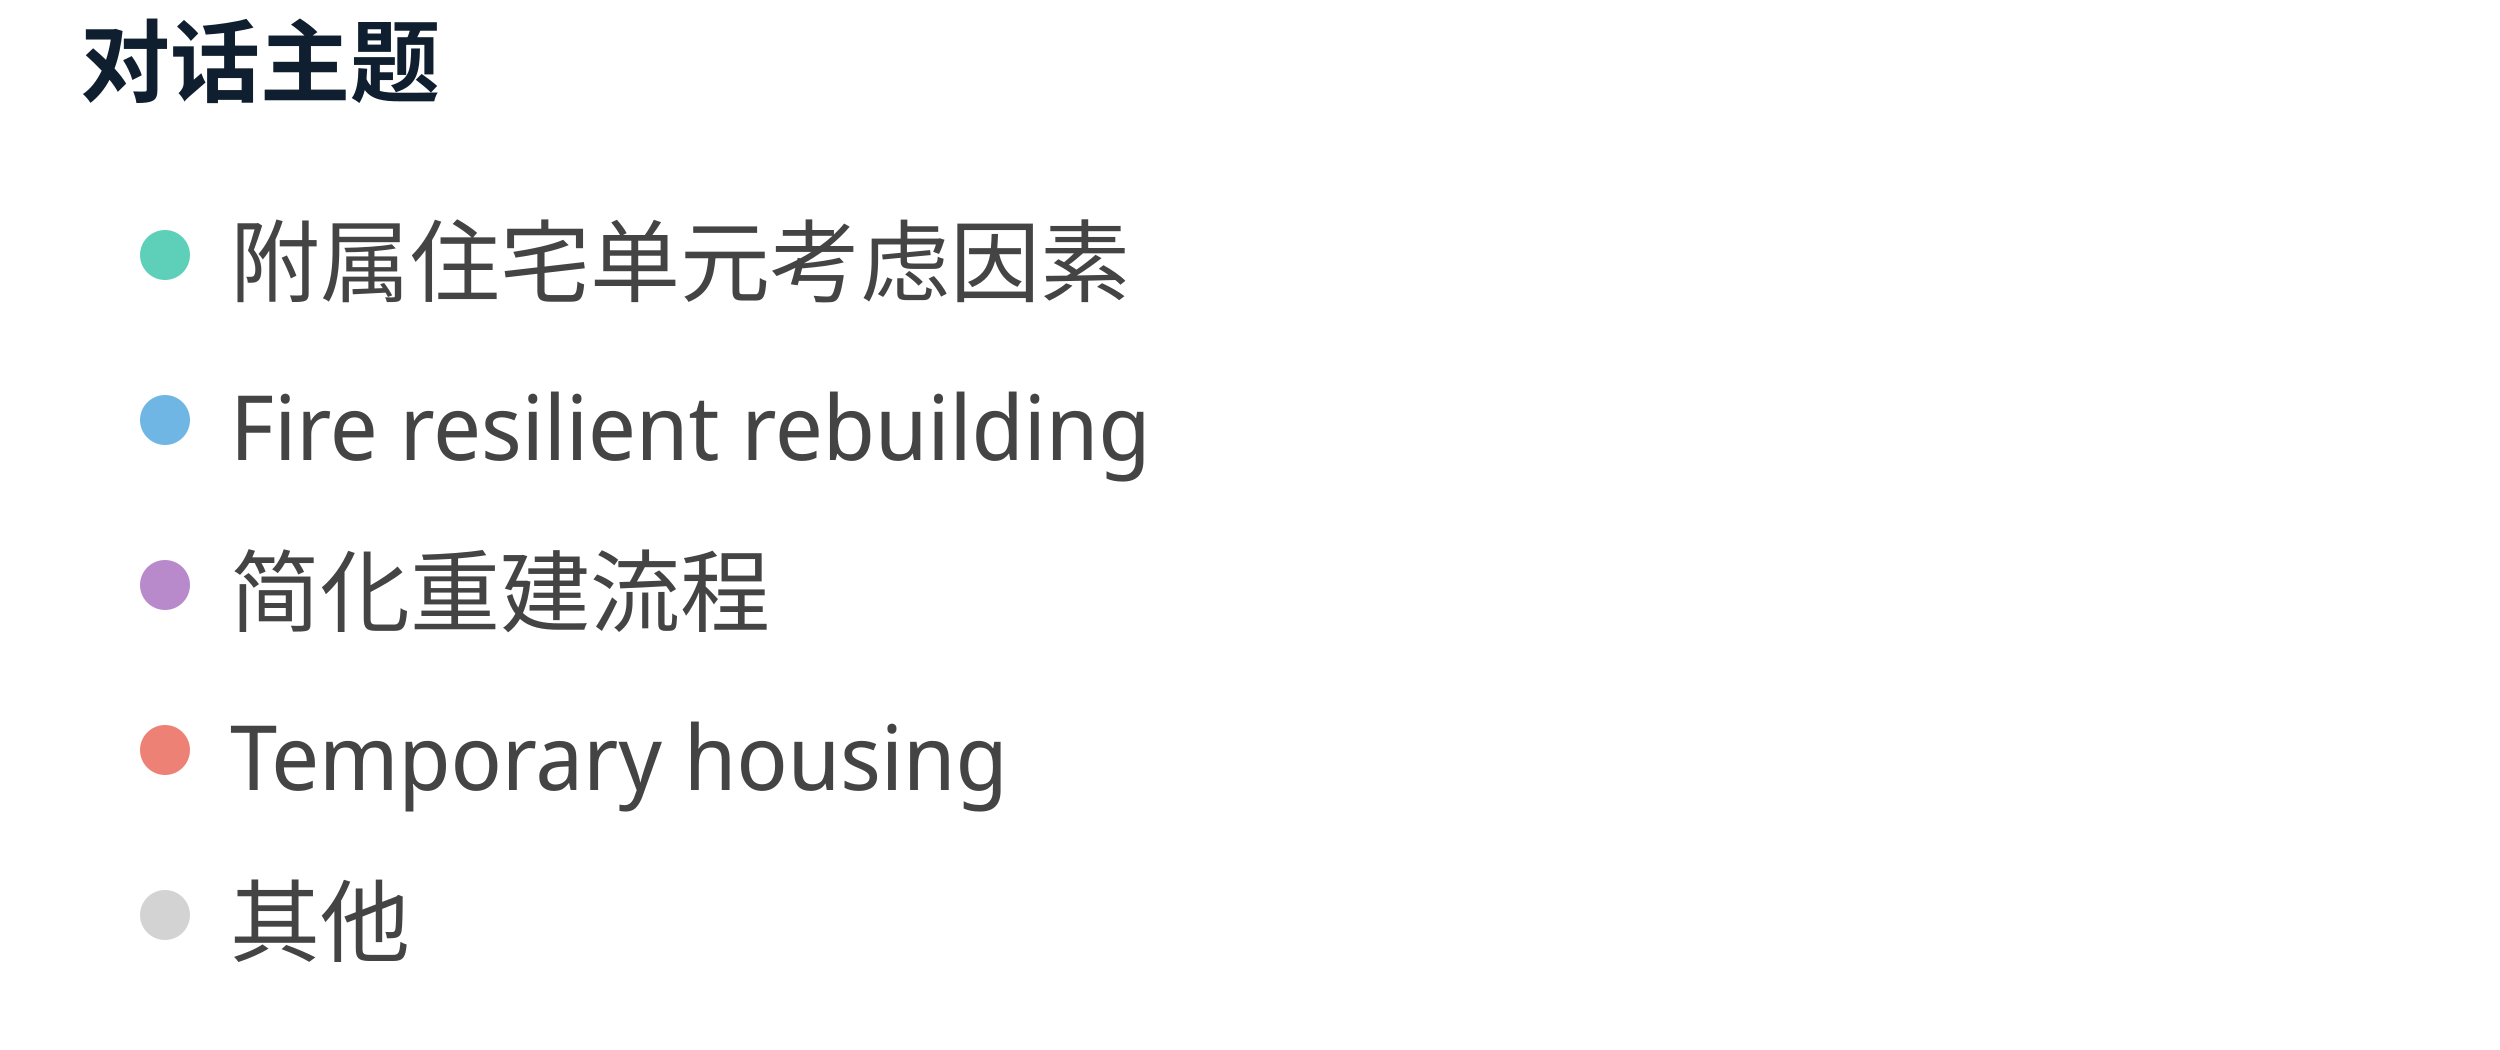
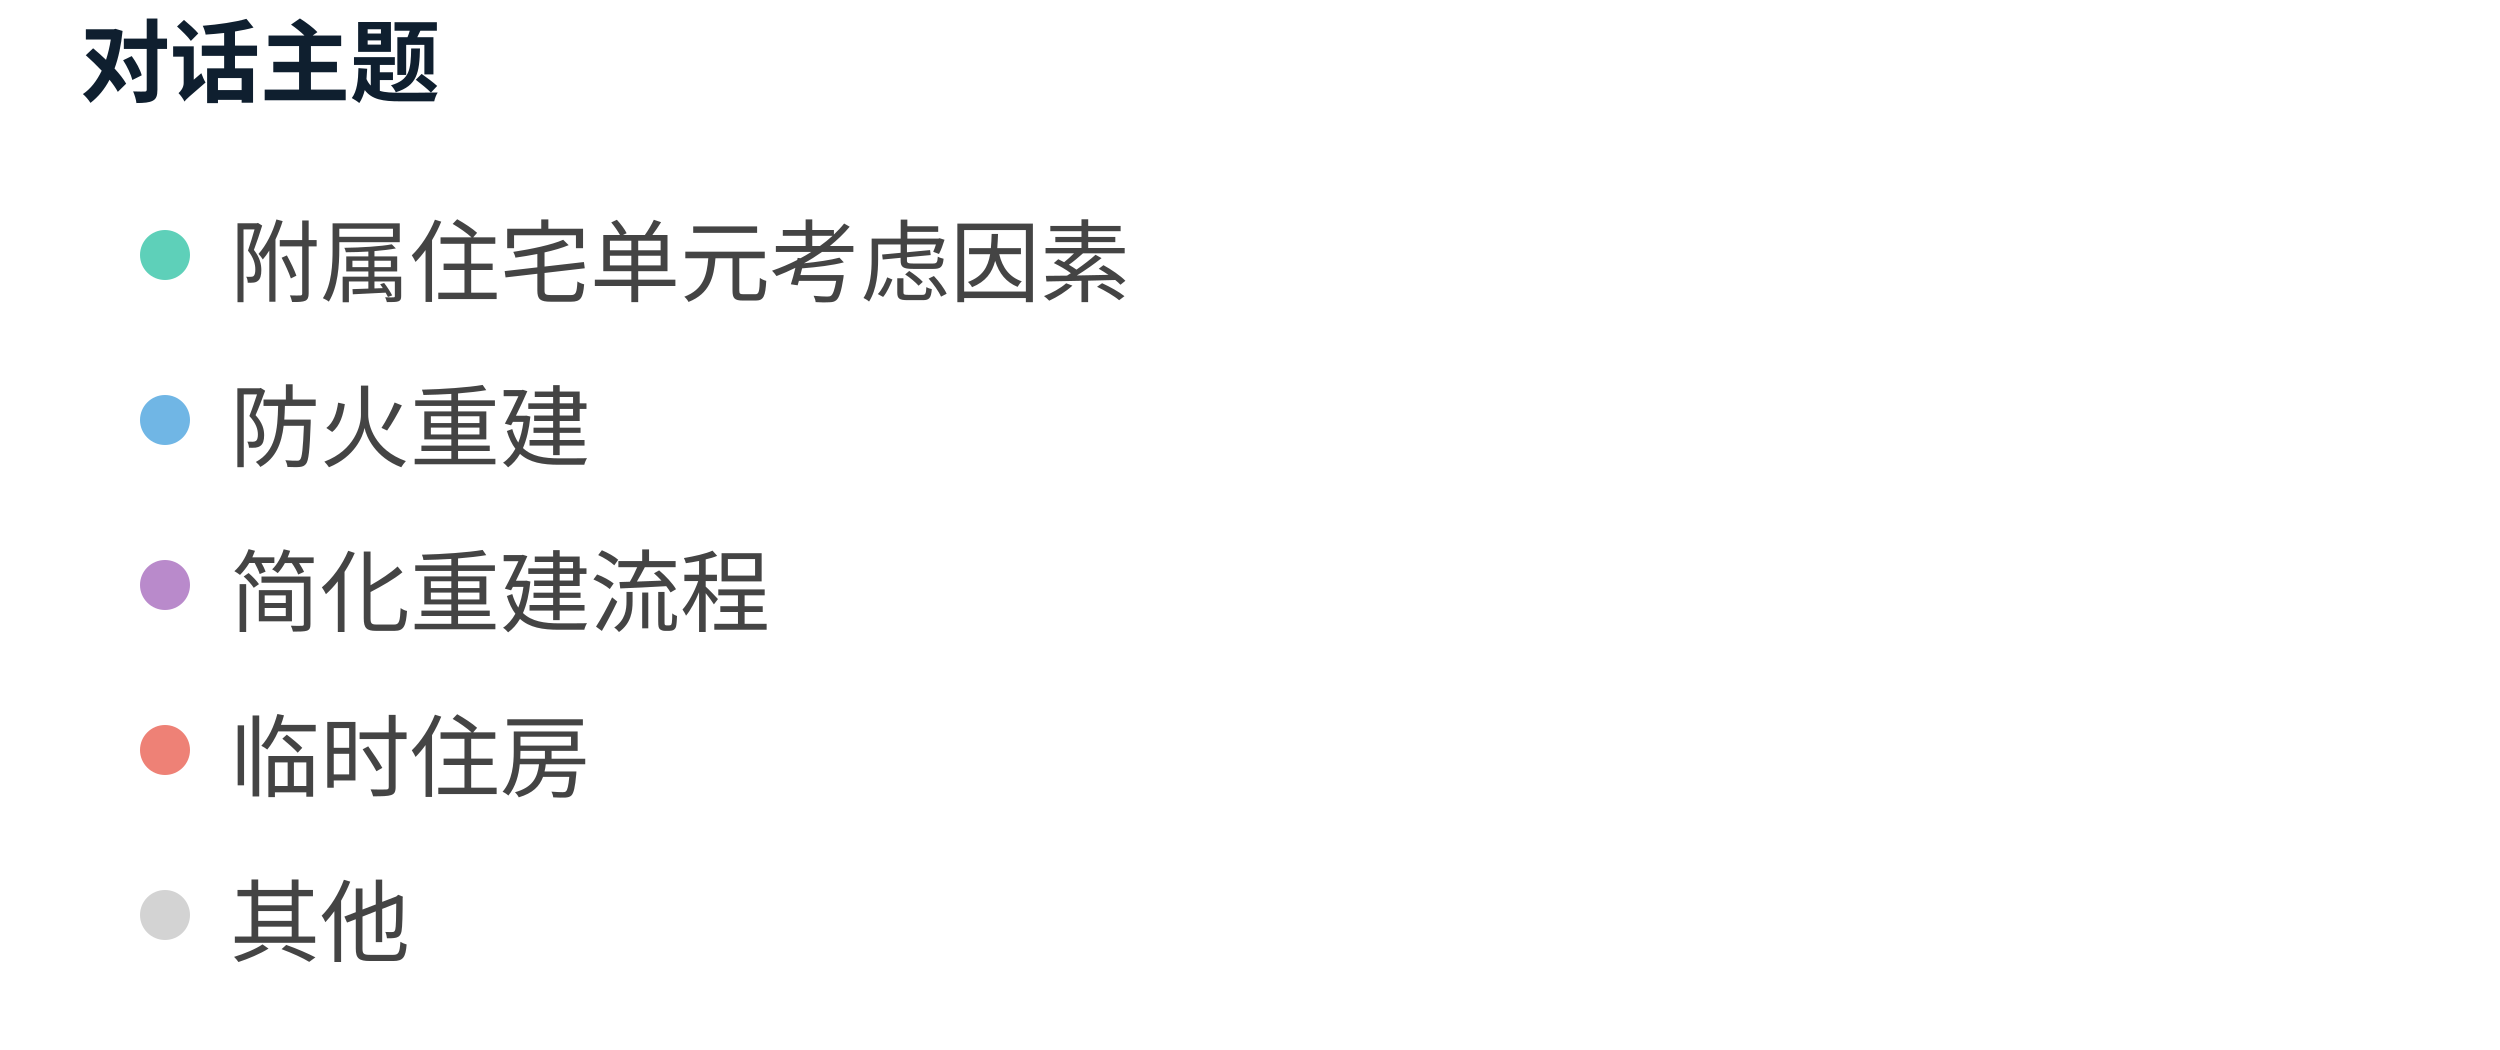
<svg xmlns="http://www.w3.org/2000/svg" width="500" height="210" viewBox="0 0 500 210" preserveAspectRatio="xMidYMid meet">
  <text x="16" y="19" font-family="Noto Sans Display" font-size="18" font-weight="600" fill="#0F1F2F">对话主题</text>
  <circle cx="33" cy="51" r="5" fill="#5ed0b9" fill-opacity="1.0" stroke="none" stroke-width="0.5" />
  <text fill="#444444" x="46" y="59" font-family="Noto Sans Display" font-size="18">附属住宅单元考虑因素</text>
  <circle cx="33" cy="84" r="5" fill="#70b6e5" fill-opacity="1.0" stroke="none" stroke-width="0.5" />
-   <text fill="#444444" x="46" y="92" font-family="Noto Sans Display" font-size="18">Fire resilient rebuilding</text>
+   <text fill="#444444" x="46" y="92" font-family="Noto Sans Display" font-size="18">防火重建</text>
  <circle cx="33" cy="117" r="5" fill="#b98acb" fill-opacity="1.0" stroke="none" stroke-width="0.5" />
  <text fill="#444444" x="46" y="125" font-family="Noto Sans Display" font-size="18">简化重建流程</text>
  <circle cx="33" cy="150" r="5" fill="#ee8176" fill-opacity="1.0" stroke="none" stroke-width="0.5" />
-   <text fill="#444444" x="46" y="158" font-family="Noto Sans Display" font-size="18">Temporary housing</text>
+   <text fill="#444444" x="46" y="158" font-family="Noto Sans Display" font-size="18">临时住房</text>
  <circle cx="33" cy="183" r="5" fill="lightgray" fill-opacity="1.0" stroke="none" stroke-width="0.5" />
  <text fill="#444444" x="46" y="191" font-family="Noto Sans Display" font-size="18">其他</text>
</svg>
